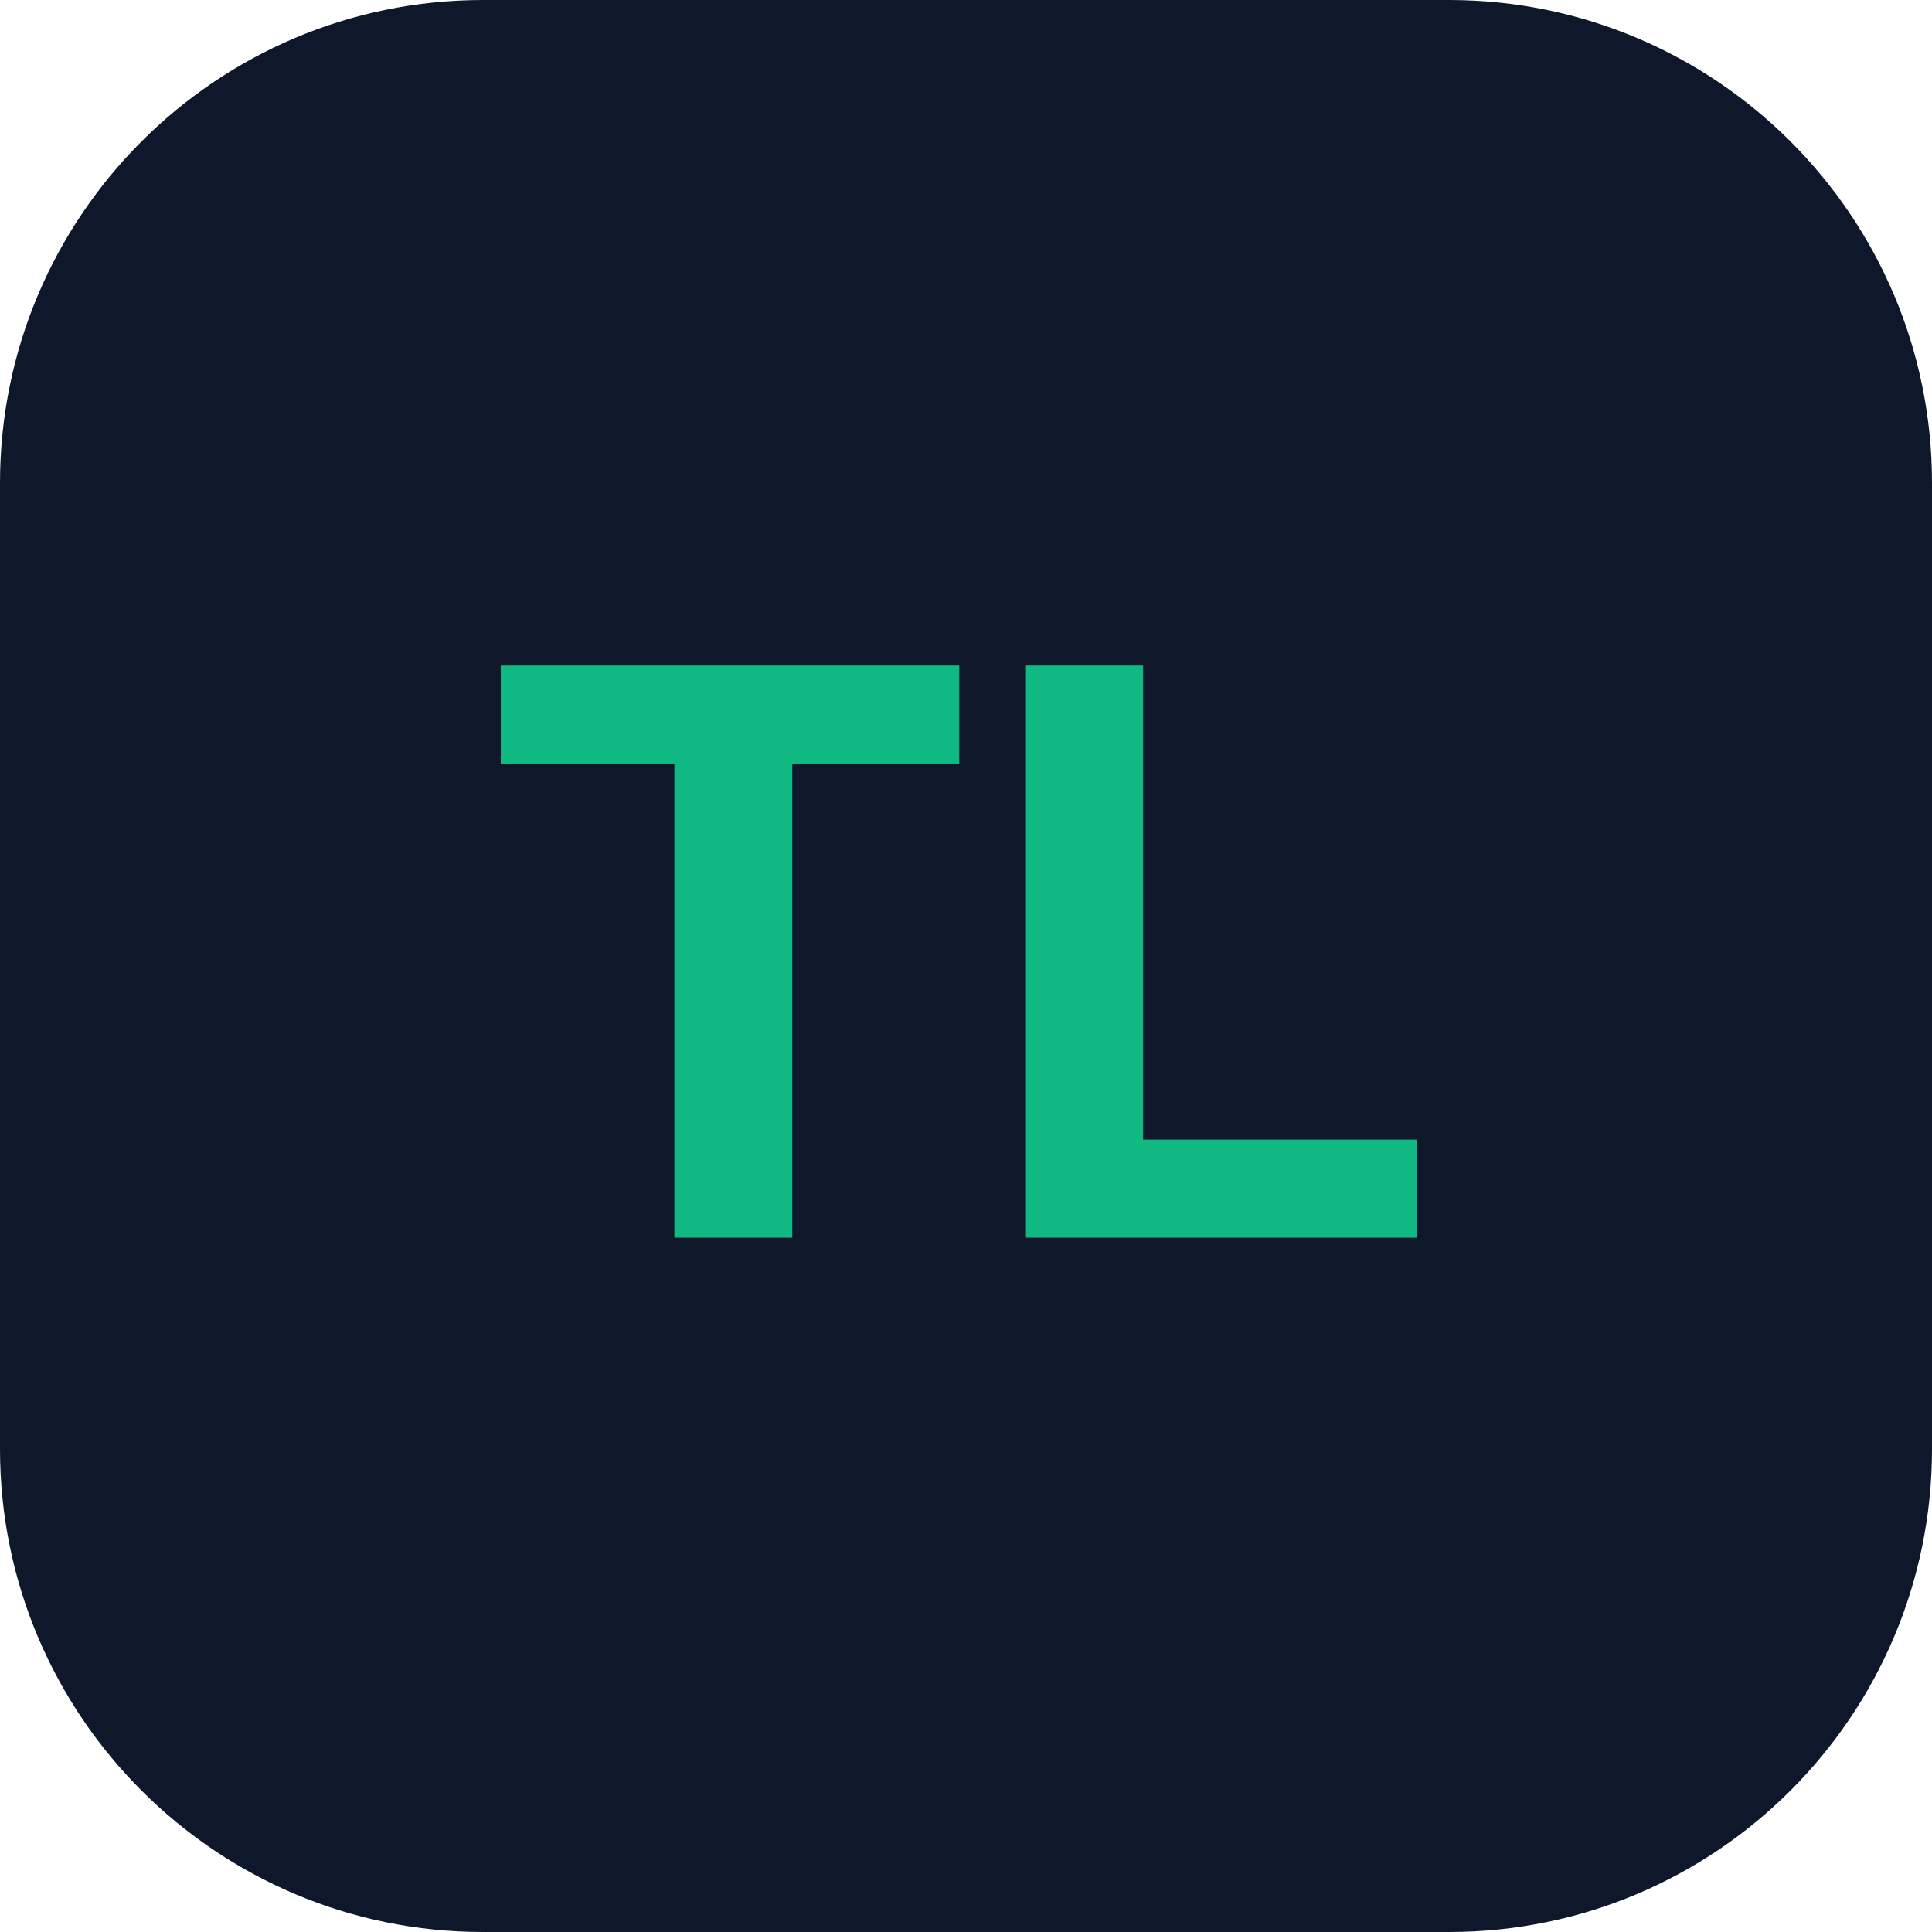
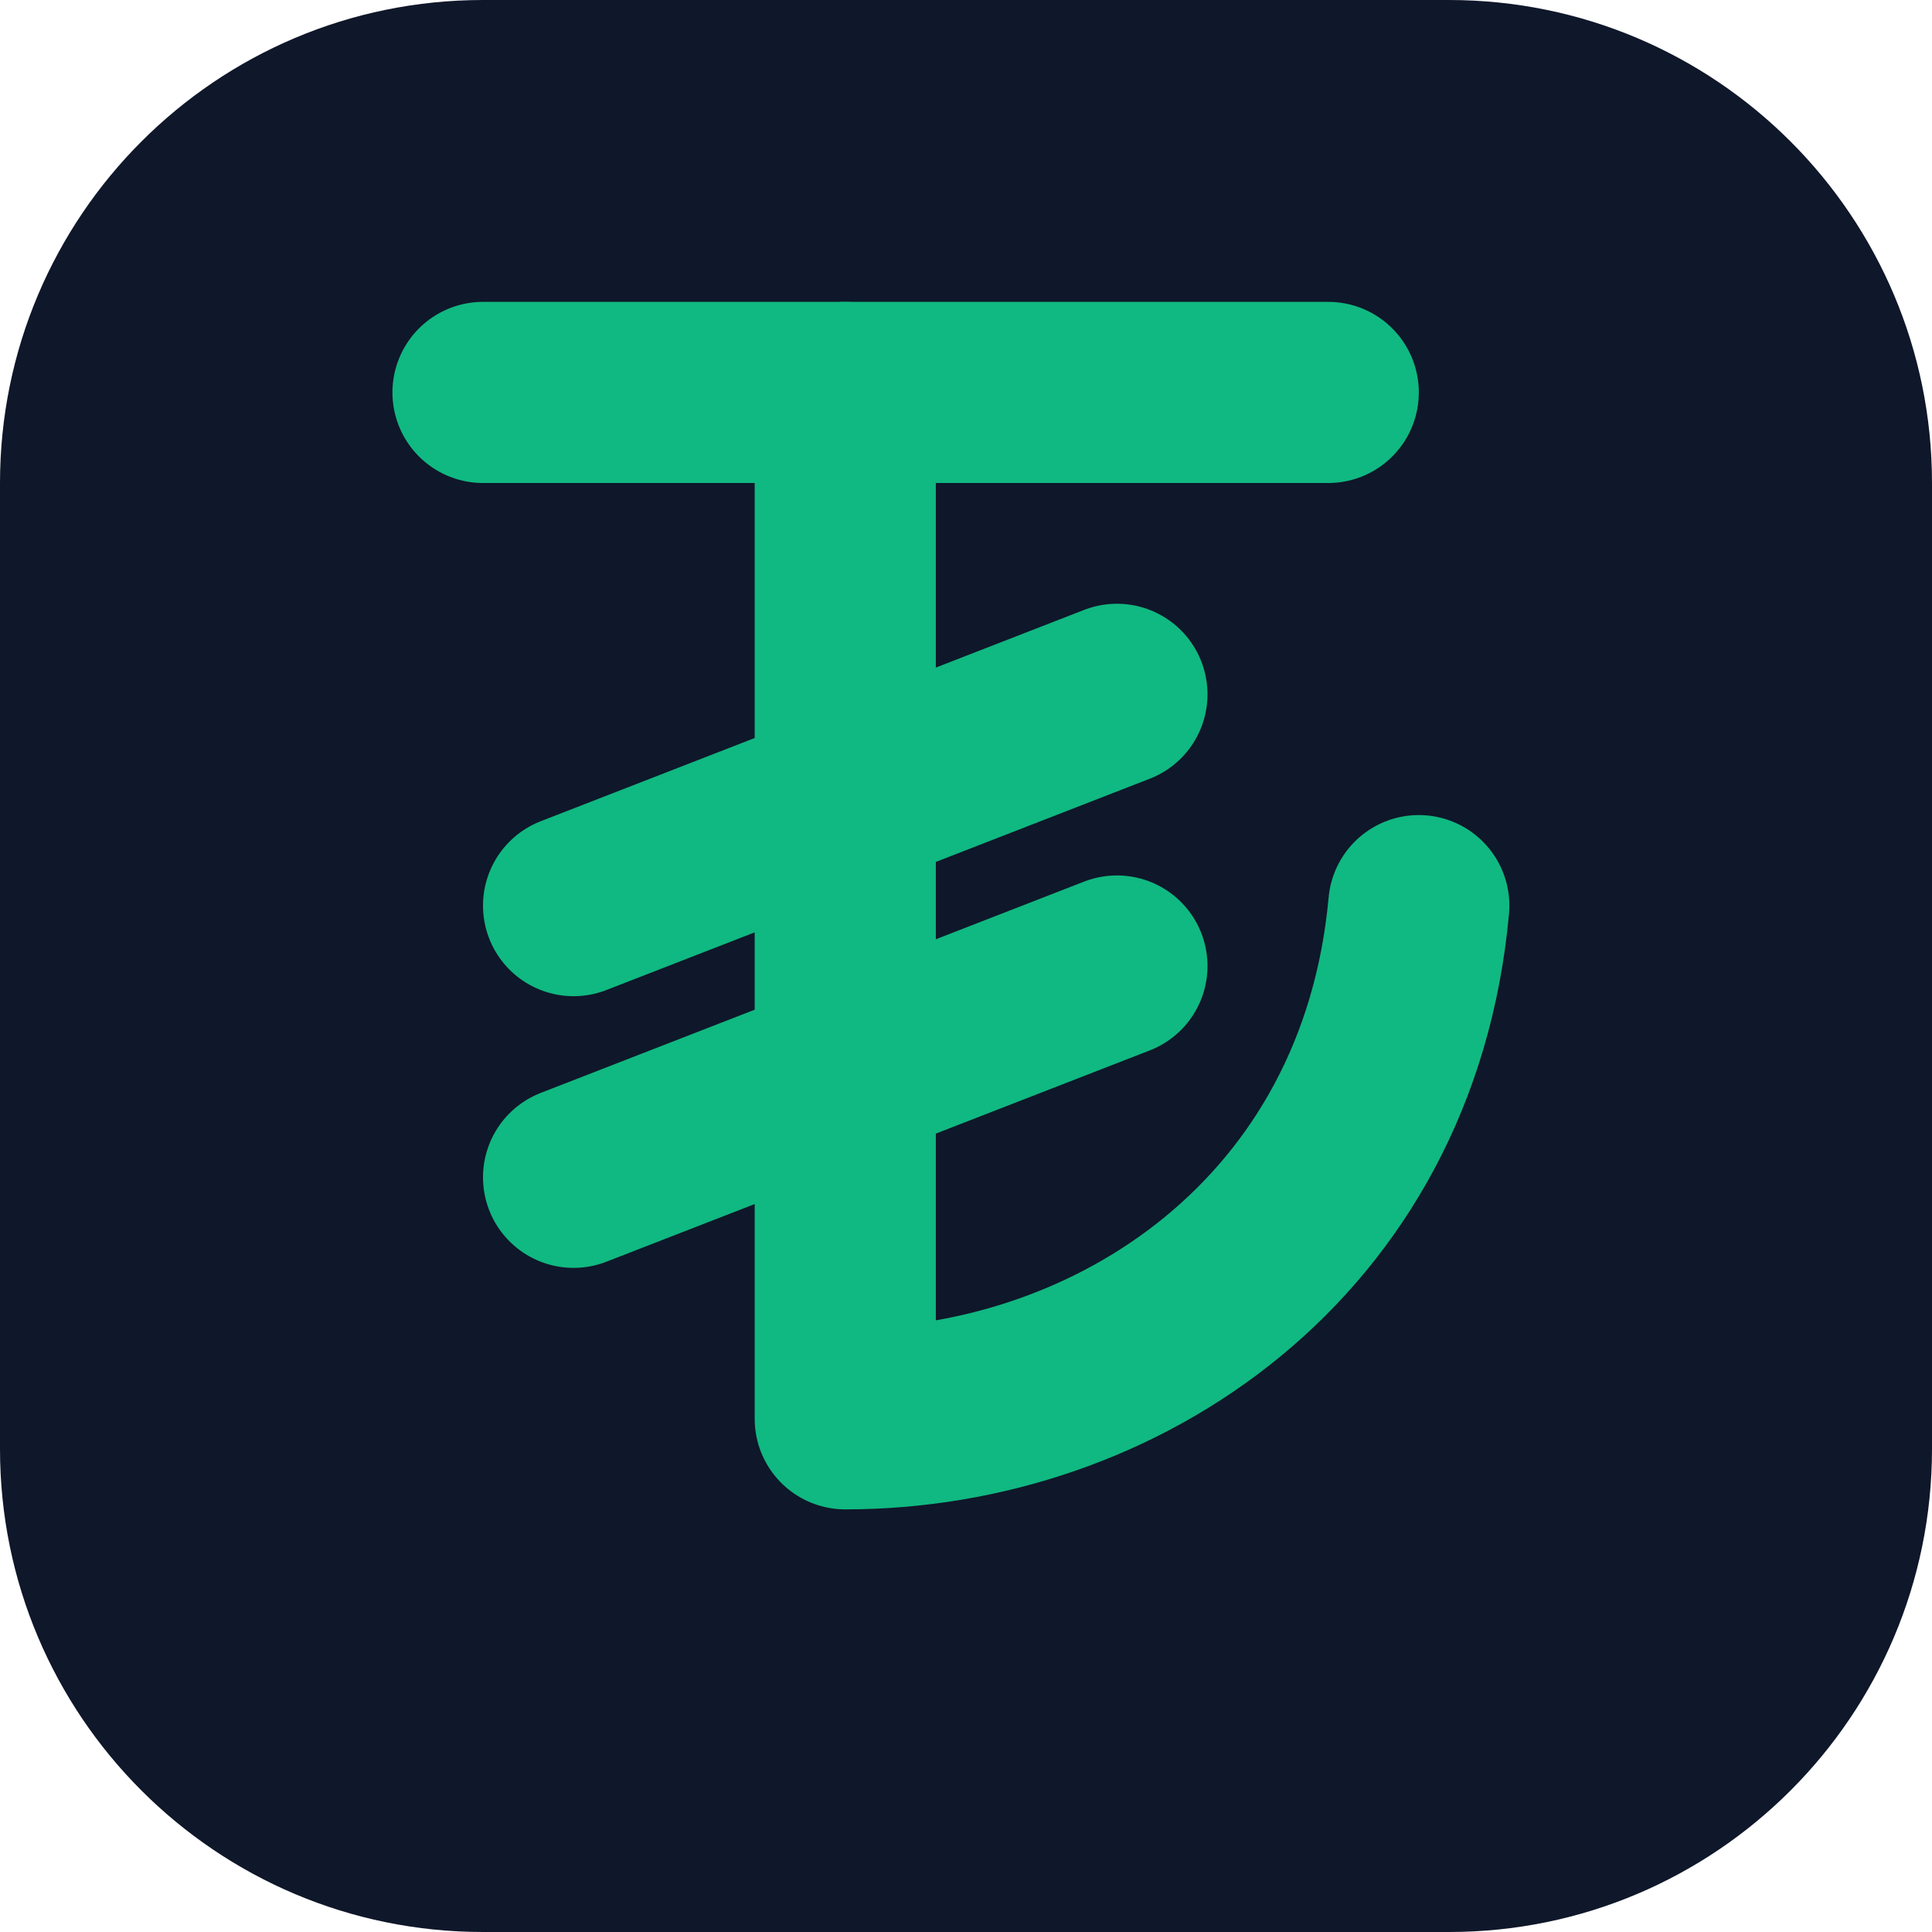
<svg xmlns="http://www.w3.org/2000/svg" viewBox="0 0 64 64">
  <rect width="64" height="64" rx="16" fill="#0f172a" />
-   <text x="32" y="41" text-anchor="middle" font-family="Helvetica, Arial, sans-serif" font-weight="800" font-size="26" fill="#10b981">TL</text>
+   <g fill="none" stroke="#10b981" stroke-width="6" stroke-linecap="round" stroke-linejoin="round">
+     <path d="M16 13h28" />
+     <path d="M28 13v34c9 0 18-6 19-17" />
+     <path d="M19 30l18-7" />
+     <path d="M19 39l18-7" />
+   </g>
</svg>
